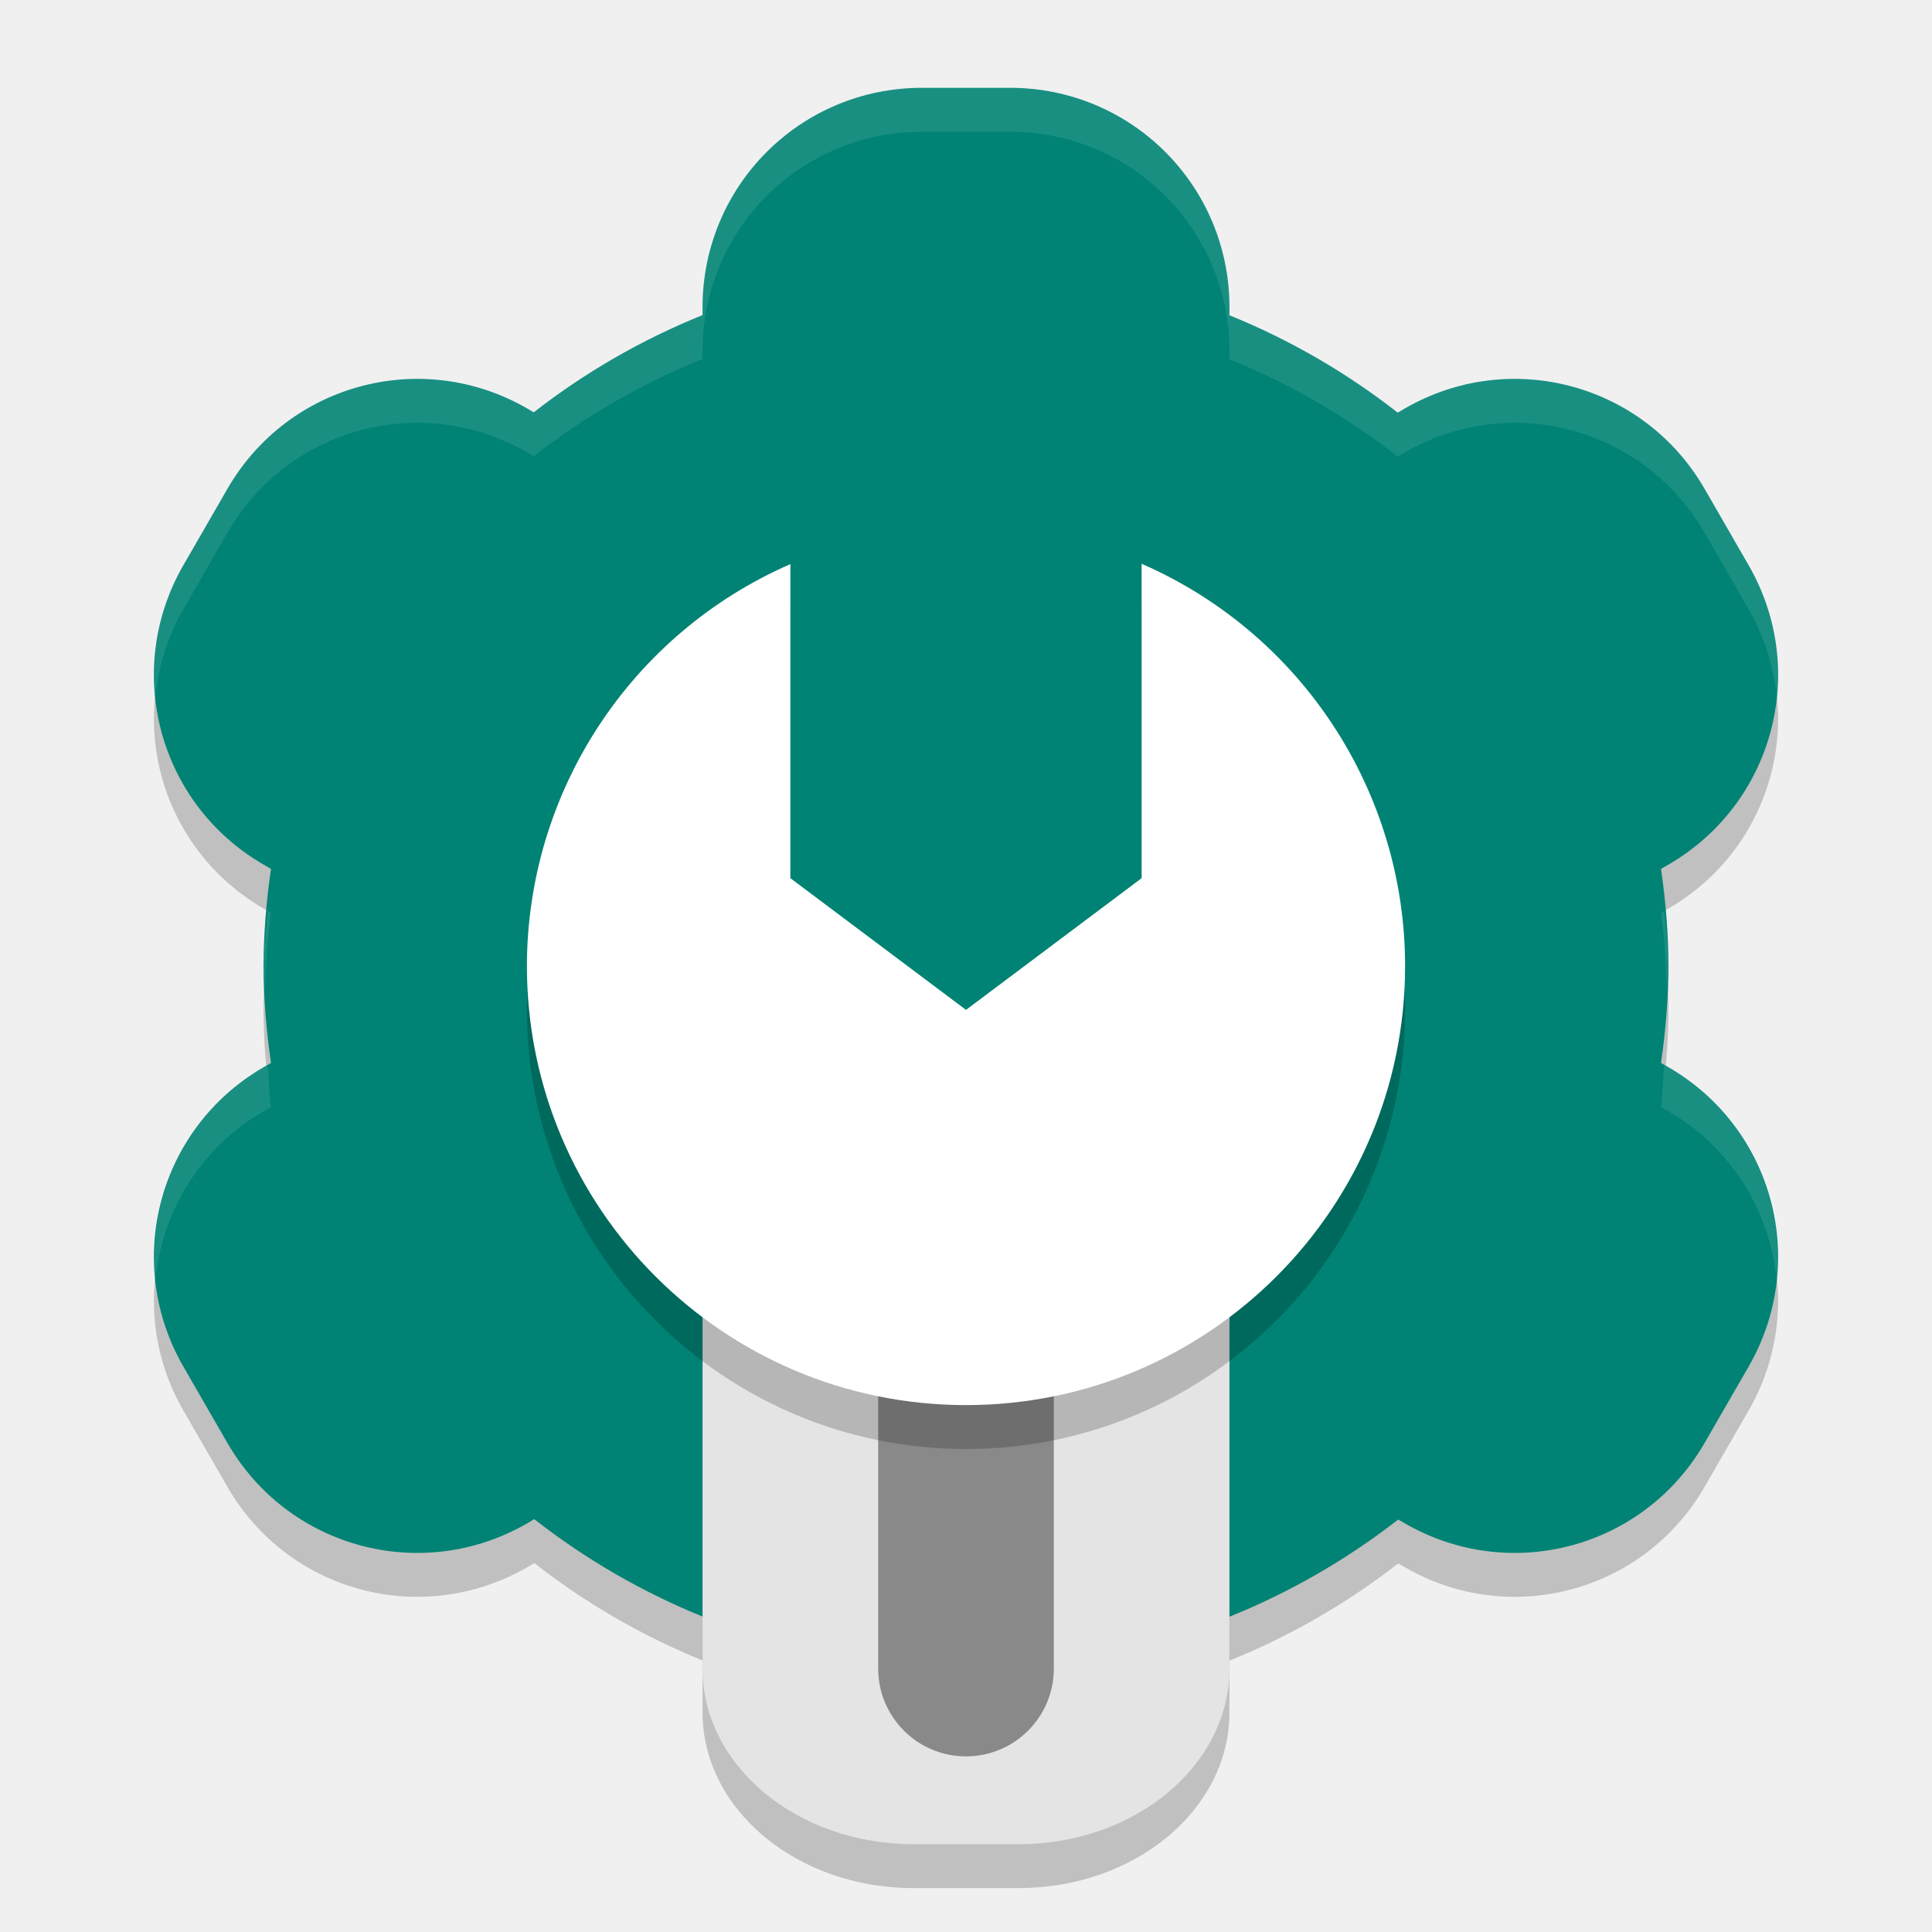
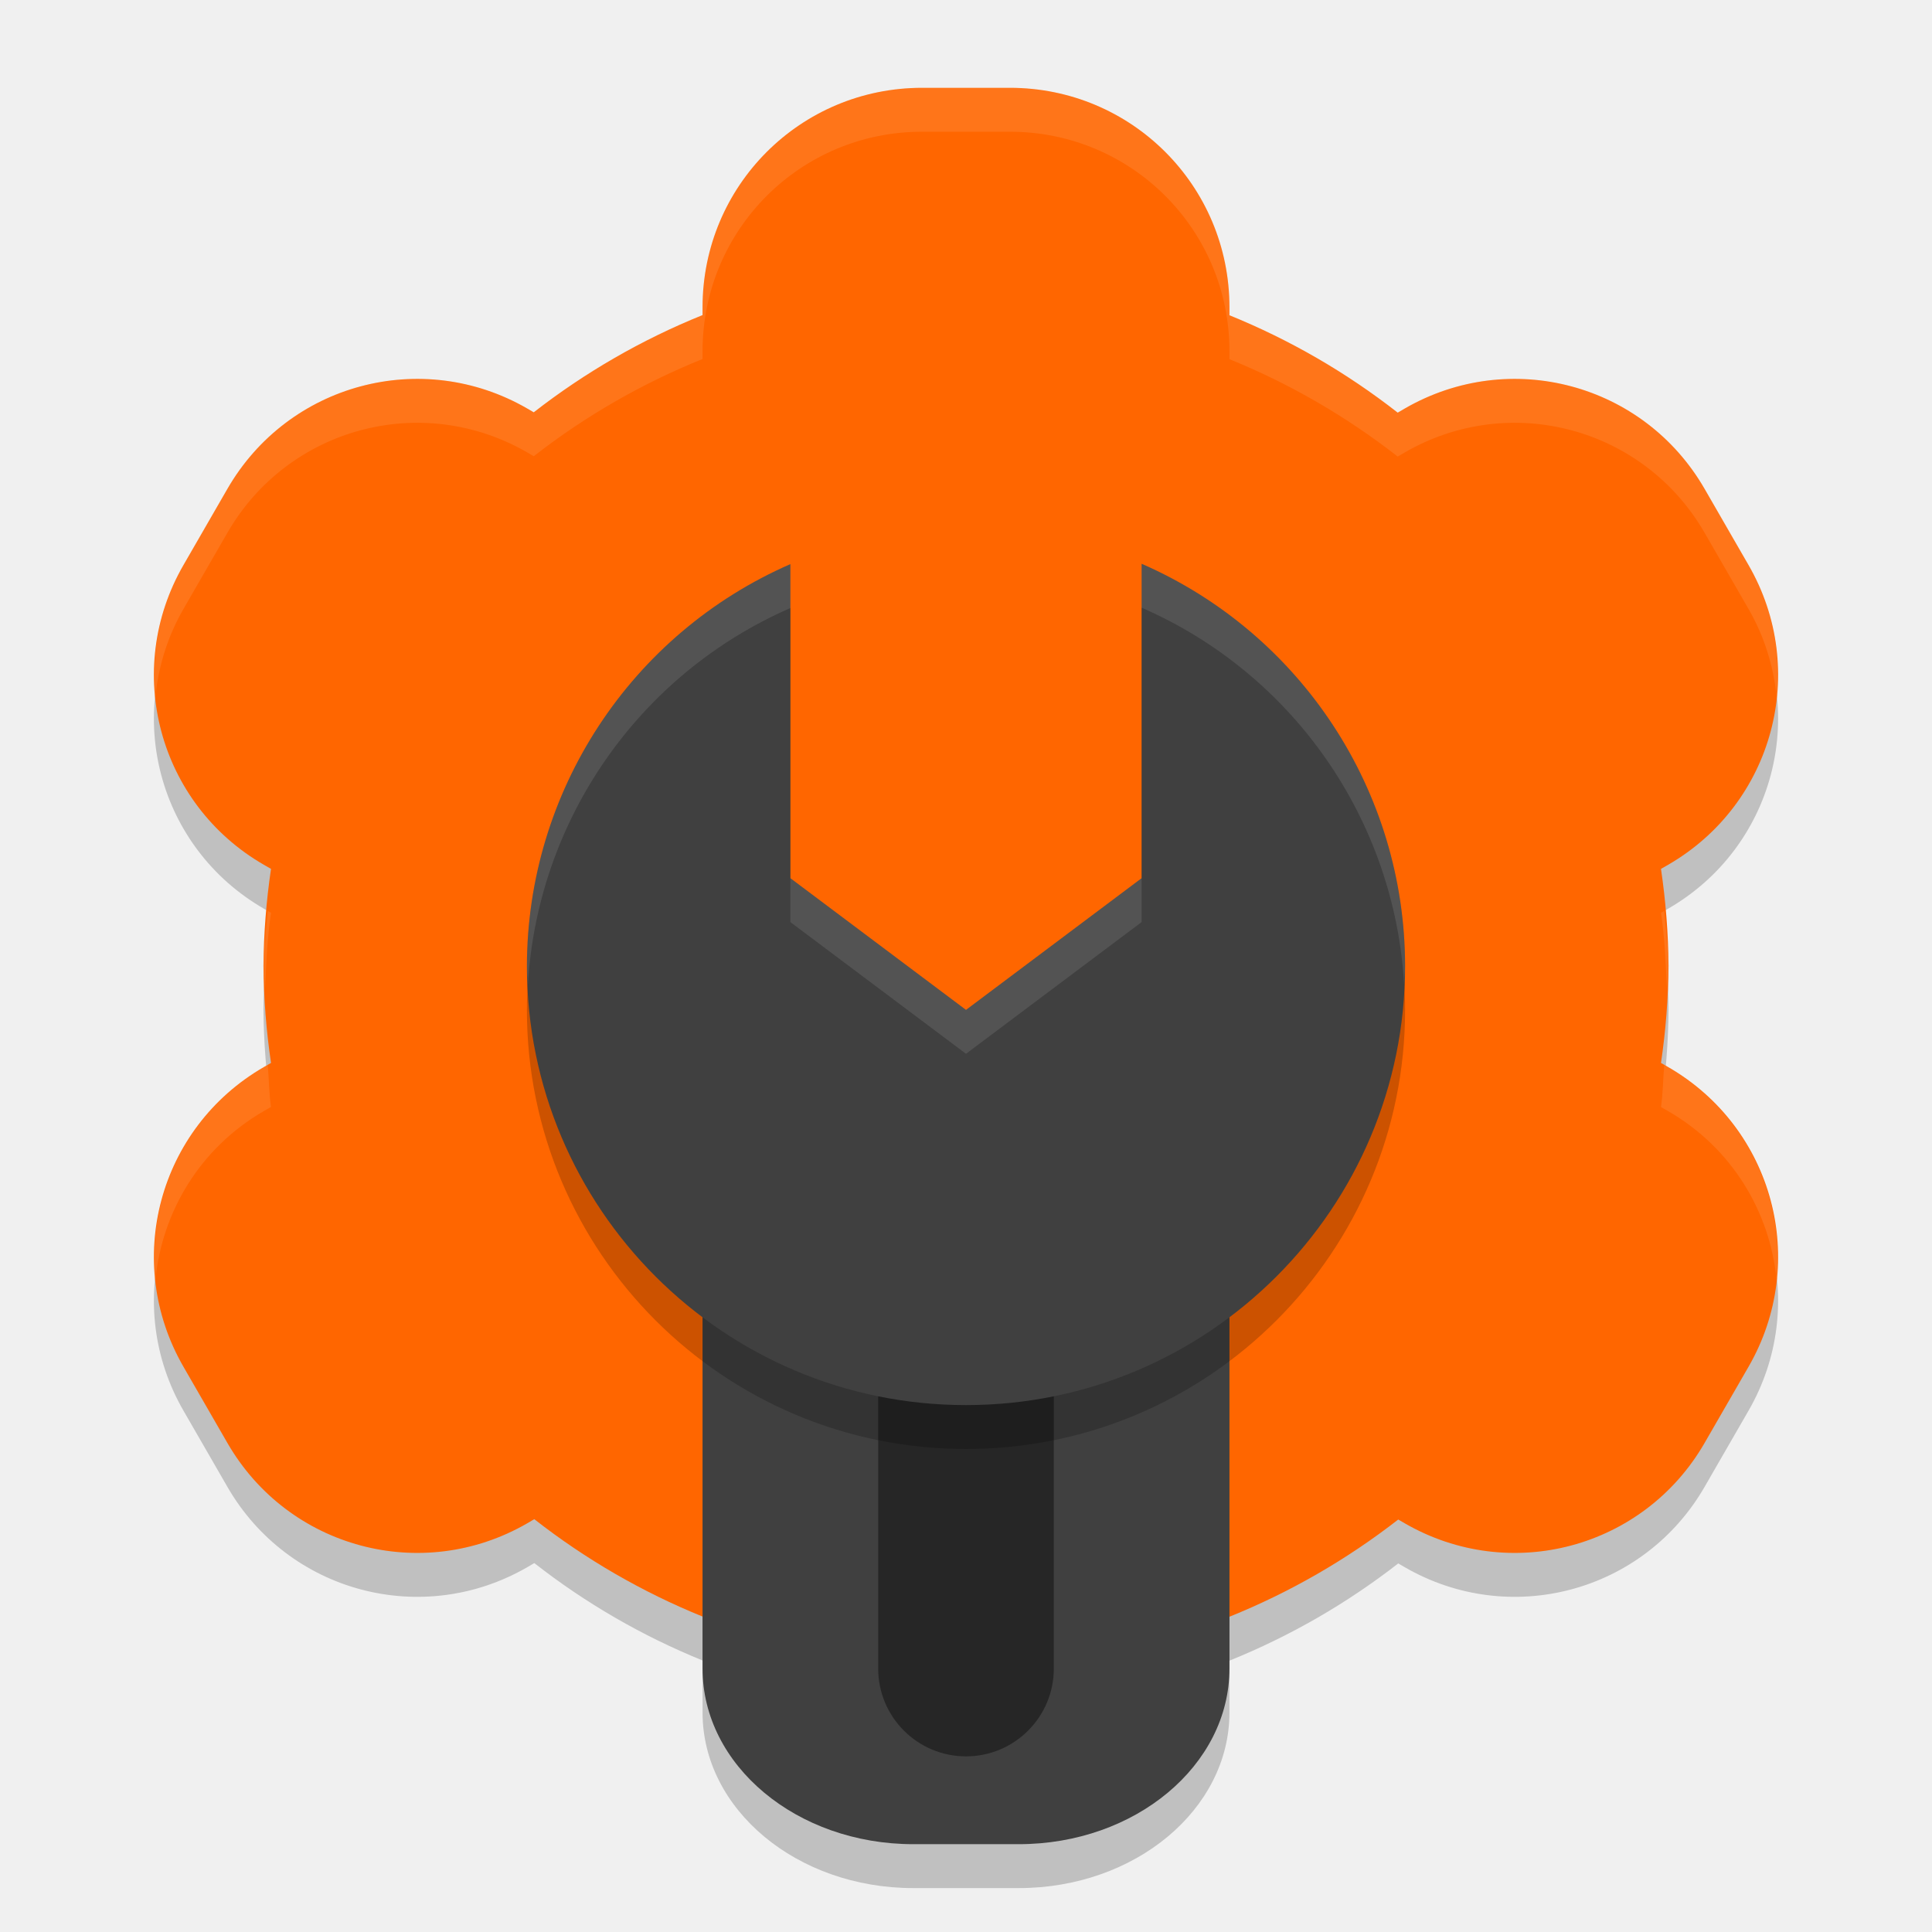
- <svg xmlns="http://www.w3.org/2000/svg" width="22" height="22" version="1">
-   <rect style="opacity:.2" width="6" height="8" x="8" y="13.5" rx="2.4" ry="2" />
-   <path style="opacity:.2" d="m10.5 1.5c-1.385 0-2.5 1.115-2.5 2.5v0.088c-0.689 0.278-1.336 0.651-1.922 1.107l-0.074-0.043c-1.199-0.693-2.722-0.285-3.414 0.914l-0.5 0.867c-0.693 1.199-0.285 2.722 0.914 3.414l0.082 0.047c-0.054 0.366-0.083 0.735-0.086 1.105 0.003 0.37 0.032 0.739 0.086 1.105l-0.082 0.047c-1.199 0.693-1.607 2.215-0.914 3.414l0.5 0.867c0.692 1.199 2.215 1.607 3.414 0.914l0.08-0.047c0.584 0.457 1.229 0.83 1.916 1.109l0.252 0.09c1.304 0.466 0.863 1.9 2.248 1.9h1c1.385 0 0.774-1.07 1.997-1.72l0.503-0.268c0.689-0.278 1.336-0.651 1.922-1.107l0.074 0.043c1.199 0.693 2.722 0.285 3.414-0.914l0.5-0.867c0.693-1.199 0.285-2.722-0.914-3.414l-0.082-0.047c0.054-0.366 0.083-0.735 0.086-1.105-3e-3 -0.37-0.032-0.739-0.086-1.105l0.082-0.047c1.199-0.692 1.607-2.215 0.914-3.414l-0.5-0.867c-0.692-1.199-2.215-1.607-3.414-0.914l-0.08 0.047c-0.584-0.457-1.229-0.83-1.916-1.109v-0.09c0-1.385-1.115-2.5-2.5-2.5z" />
-   <path style="fill:#008374" d="m10.5 1c-1.385 0-2.5 1.115-2.5 2.5v0.088c-0.689 0.278-1.336 0.651-1.922 1.107l-0.074-0.043c-1.199-0.693-2.722-0.285-3.414 0.914l-0.5 0.867c-0.693 1.199-0.285 2.722 0.914 3.414l0.082 0.047c-0.054 0.366-0.083 0.735-0.086 1.105 0.003 0.37 0.032 0.739 0.086 1.105l-0.082 0.047c-1.199 0.693-1.607 2.215-0.914 3.414l0.5 0.867c0.692 1.199 2.215 1.607 3.414 0.914l0.08-0.047c0.584 0.457 1.229 0.83 1.916 1.109l0.252 0.09c1.304 0.466 0.863 1.9 2.248 1.9h1c1.385 0 0.774-1.07 1.997-1.72l0.503-0.268c0.689-0.278 1.336-0.651 1.922-1.107l0.074 0.043c1.199 0.693 2.722 0.285 3.414-0.914l0.5-0.867c0.693-1.199 0.285-2.722-0.914-3.414l-0.082-0.047c0.054-0.366 0.083-0.735 0.086-1.105-3e-3 -0.37-0.032-0.739-0.086-1.105l0.082-0.047c1.199-0.693 1.607-2.215 0.914-3.414l-0.5-0.867c-0.692-1.199-2.215-1.607-3.414-0.914l-0.08 0.047c-0.584-0.457-1.229-0.83-1.916-1.109v-0.09c0-1.385-1.115-2.5-2.5-2.5z" />
-   <rect style="fill:#e4e4e4" width="6" height="8" x="8" y="13" rx="2.4" ry="2" />
-   <rect style="opacity:.4" width="2" height="6" x="10" y="14" rx="1" ry="1" />
-   <path style="opacity:.2" d="m13 6.92v3.58l-2 1.5-2-1.5v-3.576c-1.82 0.794-2.997 2.59-3 4.576 0 2.761 2.239 5 5 5 2.761 0 5-2.239 5-5-1e-3 -1.987-1.179-3.785-3-4.58z" />
-   <path style="fill:#ffffff" d="m13 6.42v3.58l-2 1.5-2-1.5v-3.576c-1.82 0.794-2.997 2.59-3 4.576 0 2.761 2.239 5 5 5 2.761 0 5-2.239 5-5-1e-3 -1.987-1.179-3.785-3-4.58z" />
-   <path style="fill:#ffffff;opacity:.1" d="m13 6.42v0.5c1.733 0.756 2.881 2.421 2.989 4.293 3e-3 -0.071 0.011-0.141 0.011-0.213-1e-3 -1.987-1.179-3.785-3-4.58zm-4 0.004c-1.82 0.794-2.997 2.59-3 4.576 0 0.072 0.008 0.142 0.011 0.213 0.11-1.87 1.257-3.533 2.989-4.289v-0.5zm0 3.576v0.5l2 1.5 2-1.5v-0.5l-2 1.5z" />
-   <path style="fill:#ffffff;opacity:.1" d="m10.5 1c-1.385 0-2.5 1.115-2.5 2.5v0.088c-0.689 0.278-1.336 0.651-1.922 1.107l-0.074-0.043c-1.199-0.693-2.722-0.285-3.414 0.914l-0.5 0.867c-0.273 0.473-0.37 0.994-0.32 1.496 0.035-0.341 0.137-0.679 0.32-0.996l0.5-0.867c0.692-1.199 2.215-1.607 3.414-0.914l0.074 0.043c0.586-0.457 1.233-0.829 1.922-1.107v-0.088c0-1.385 1.115-2.5 2.5-2.5h1c1.385 0 2.5 1.115 2.5 2.5v0.09c0.687 0.279 1.332 0.653 1.916 1.109l0.08-0.047c1.199-0.693 2.722-0.285 3.414 0.914l0.5 0.867c0.183 0.317 0.285 0.655 0.32 0.996 0.05-0.502-0.047-1.023-0.32-1.496l-0.5-0.867c-0.692-1.199-2.215-1.607-3.414-0.914l-0.08 0.047c-0.584-0.457-1.229-0.83-1.916-1.109v-0.09c0-1.385-1.115-2.5-2.5-2.5zm-7.451 9.373c-0.018 0.209-0.047 0.417-0.049 0.627 6.875e-4 0.084 0.016 0.166 0.02 0.25 0.011-0.286 0.024-0.572 0.066-0.855zm15.902 0-0.037 0.021c0.042 0.283 0.055 0.569 0.066 0.855 0.003-0.084 0.019-0.166 0.02-0.25-0.002-0.21-0.031-0.418-0.049-0.627zm-15.902 1.754-0.045 0.025c-0.883 0.51-1.332 1.469-1.234 2.418 0.077-0.772 0.508-1.498 1.234-1.918l0.082-0.047c-0.023-0.158-0.023-0.319-0.037-0.479zm15.902 0c-0.014 0.159-0.014 0.32-0.037 0.479l0.082 0.047c0.727 0.42 1.158 1.146 1.234 1.918 0.098-0.949-0.352-1.908-1.234-2.418z" />
+ <svg xmlns="http://www.w3.org/2000/svg" width="22" height="22" version="1" id="svg20">
+   <defs id="defs24" />
+   <rect style="opacity:.2" width="6" height="8" x="8" y="13.5" rx="2.4" ry="2" id="rect2" />
+   <path style="opacity:.2" d="m10.5 1.5c-1.385 0-2.5 1.115-2.5 2.5v0.088c-0.689 0.278-1.336 0.651-1.922 1.107l-0.074-0.043c-1.199-0.693-2.722-0.285-3.414 0.914l-0.5 0.867c-0.693 1.199-0.285 2.722 0.914 3.414l0.082 0.047c-0.054 0.366-0.083 0.735-0.086 1.105 0.003 0.37 0.032 0.739 0.086 1.105l-0.082 0.047c-1.199 0.693-1.607 2.215-0.914 3.414l0.5 0.867c0.692 1.199 2.215 1.607 3.414 0.914l0.08-0.047c0.584 0.457 1.229 0.83 1.916 1.109l0.252 0.09c1.304 0.466 0.863 1.9 2.248 1.9h1c1.385 0 0.774-1.07 1.997-1.72l0.503-0.268c0.689-0.278 1.336-0.651 1.922-1.107l0.074 0.043c1.199 0.693 2.722 0.285 3.414-0.914l0.5-0.867c0.693-1.199 0.285-2.722-0.914-3.414l-0.082-0.047c0.054-0.366 0.083-0.735 0.086-1.105-3e-3 -0.37-0.032-0.739-0.086-1.105l0.082-0.047c1.199-0.692 1.607-2.215 0.914-3.414l-0.5-0.867c-0.692-1.199-2.215-1.607-3.414-0.914l-0.08 0.047c-0.584-0.457-1.229-0.83-1.916-1.109v-0.09c0-1.385-1.115-2.5-2.5-2.5z" id="path4" />
+   <path style="fill:#ff6600" d="m10.5 1c-1.385 0-2.5 1.115-2.5 2.5v0.088c-0.689 0.278-1.336 0.651-1.922 1.107l-0.074-0.043c-1.199-0.693-2.722-0.285-3.414 0.914l-0.5 0.867c-0.693 1.199-0.285 2.722 0.914 3.414l0.082 0.047c-0.054 0.366-0.083 0.735-0.086 1.105 0.003 0.37 0.032 0.739 0.086 1.105l-0.082 0.047c-1.199 0.693-1.607 2.215-0.914 3.414l0.5 0.867c0.692 1.199 2.215 1.607 3.414 0.914l0.08-0.047c0.584 0.457 1.229 0.83 1.916 1.109l0.252 0.09c1.304 0.466 0.863 1.9 2.248 1.9h1c1.385 0 0.774-1.07 1.997-1.72l0.503-0.268c0.689-0.278 1.336-0.651 1.922-1.107l0.074 0.043c1.199 0.693 2.722 0.285 3.414-0.914l0.5-0.867c0.693-1.199 0.285-2.722-0.914-3.414l-0.082-0.047c0.054-0.366 0.083-0.735 0.086-1.105-3e-3 -0.37-0.032-0.739-0.086-1.105l0.082-0.047c1.199-0.693 1.607-2.215 0.914-3.414l-0.5-0.867c-0.692-1.199-2.215-1.607-3.414-0.914l-0.08 0.047c-0.584-0.457-1.229-0.83-1.916-1.109v-0.09c0-1.385-1.115-2.5-2.5-2.5z" id="path6" />
+   <rect style="fill:#404040" width="6" height="8" x="8" y="13" rx="2.4" ry="2" id="rect8" />
+   <rect style="opacity:.4" width="2" height="6" x="10" y="14" rx="1" ry="1" id="rect10" />
+   <path style="opacity:.2" d="m13 6.92v3.58l-2 1.5-2-1.5v-3.576c-1.82 0.794-2.997 2.59-3 4.576 0 2.761 2.239 5 5 5 2.761 0 5-2.239 5-5-1e-3 -1.987-1.179-3.785-3-4.58z" id="path12" />
+   <path style="fill:#404040" d="m13 6.42v3.58l-2 1.5-2-1.5v-3.576c-1.82 0.794-2.997 2.59-3 4.576 0 2.761 2.239 5 5 5 2.761 0 5-2.239 5-5-1e-3 -1.987-1.179-3.785-3-4.58z" id="path14" />
+   <path style="fill:#ffffff;opacity:.1" d="m13 6.42v0.5c1.733 0.756 2.881 2.421 2.989 4.293 3e-3 -0.071 0.011-0.141 0.011-0.213-1e-3 -1.987-1.179-3.785-3-4.58zm-4 0.004c-1.82 0.794-2.997 2.59-3 4.576 0 0.072 0.008 0.142 0.011 0.213 0.11-1.87 1.257-3.533 2.989-4.289v-0.5zm0 3.576v0.5l2 1.5 2-1.5v-0.5l-2 1.5z" id="path16" />
+   <path style="fill:#ffffff;opacity:.1" d="m10.5 1c-1.385 0-2.5 1.115-2.5 2.5v0.088c-0.689 0.278-1.336 0.651-1.922 1.107l-0.074-0.043c-1.199-0.693-2.722-0.285-3.414 0.914l-0.5 0.867c-0.273 0.473-0.37 0.994-0.32 1.496 0.035-0.341 0.137-0.679 0.32-0.996l0.5-0.867c0.692-1.199 2.215-1.607 3.414-0.914l0.074 0.043c0.586-0.457 1.233-0.829 1.922-1.107v-0.088c0-1.385 1.115-2.5 2.5-2.5h1c1.385 0 2.5 1.115 2.5 2.5v0.09c0.687 0.279 1.332 0.653 1.916 1.109l0.08-0.047c1.199-0.693 2.722-0.285 3.414 0.914l0.5 0.867c0.183 0.317 0.285 0.655 0.32 0.996 0.05-0.502-0.047-1.023-0.32-1.496l-0.5-0.867c-0.692-1.199-2.215-1.607-3.414-0.914l-0.08 0.047c-0.584-0.457-1.229-0.83-1.916-1.109v-0.09c0-1.385-1.115-2.5-2.5-2.5zm-7.451 9.373c-0.018 0.209-0.047 0.417-0.049 0.627 6.875e-4 0.084 0.016 0.166 0.02 0.25 0.011-0.286 0.024-0.572 0.066-0.855zm15.902 0-0.037 0.021c0.042 0.283 0.055 0.569 0.066 0.855 0.003-0.084 0.019-0.166 0.02-0.25-0.002-0.21-0.031-0.418-0.049-0.627zm-15.902 1.754-0.045 0.025c-0.883 0.51-1.332 1.469-1.234 2.418 0.077-0.772 0.508-1.498 1.234-1.918l0.082-0.047c-0.023-0.158-0.023-0.319-0.037-0.479zm15.902 0c-0.014 0.159-0.014 0.32-0.037 0.479l0.082 0.047c0.727 0.42 1.158 1.146 1.234 1.918 0.098-0.949-0.352-1.908-1.234-2.418z" id="path18" />
</svg>
